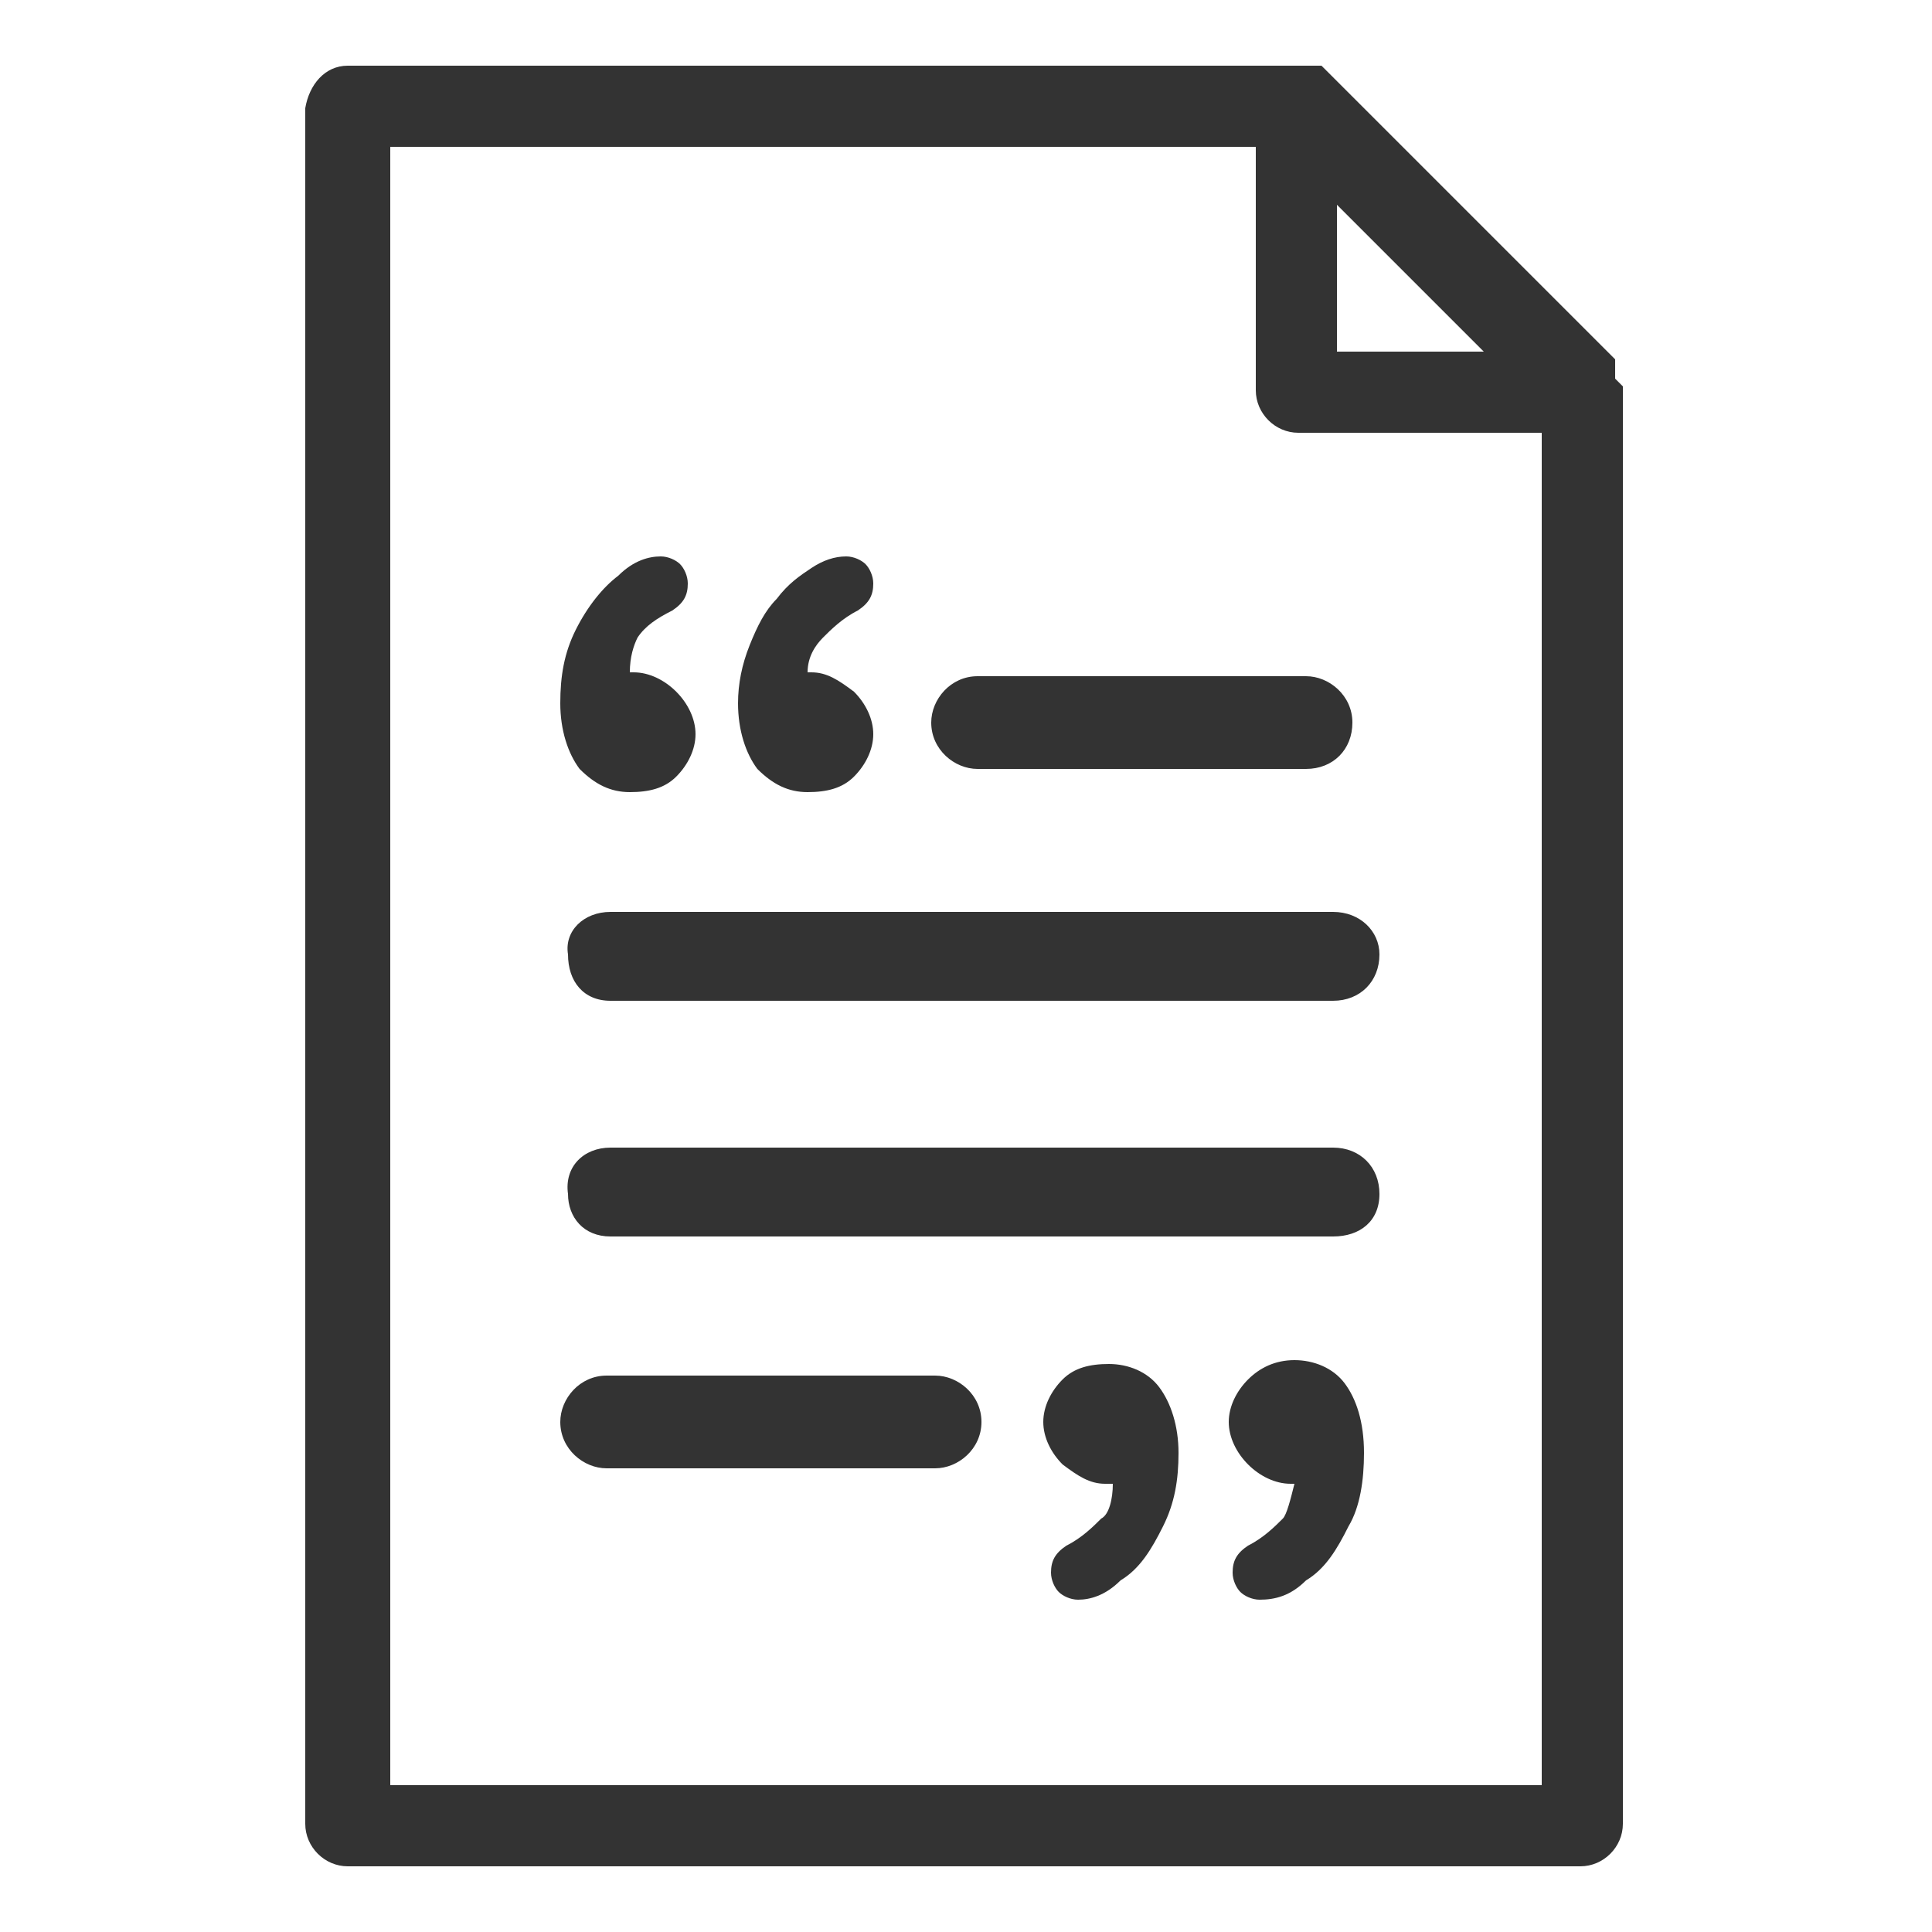
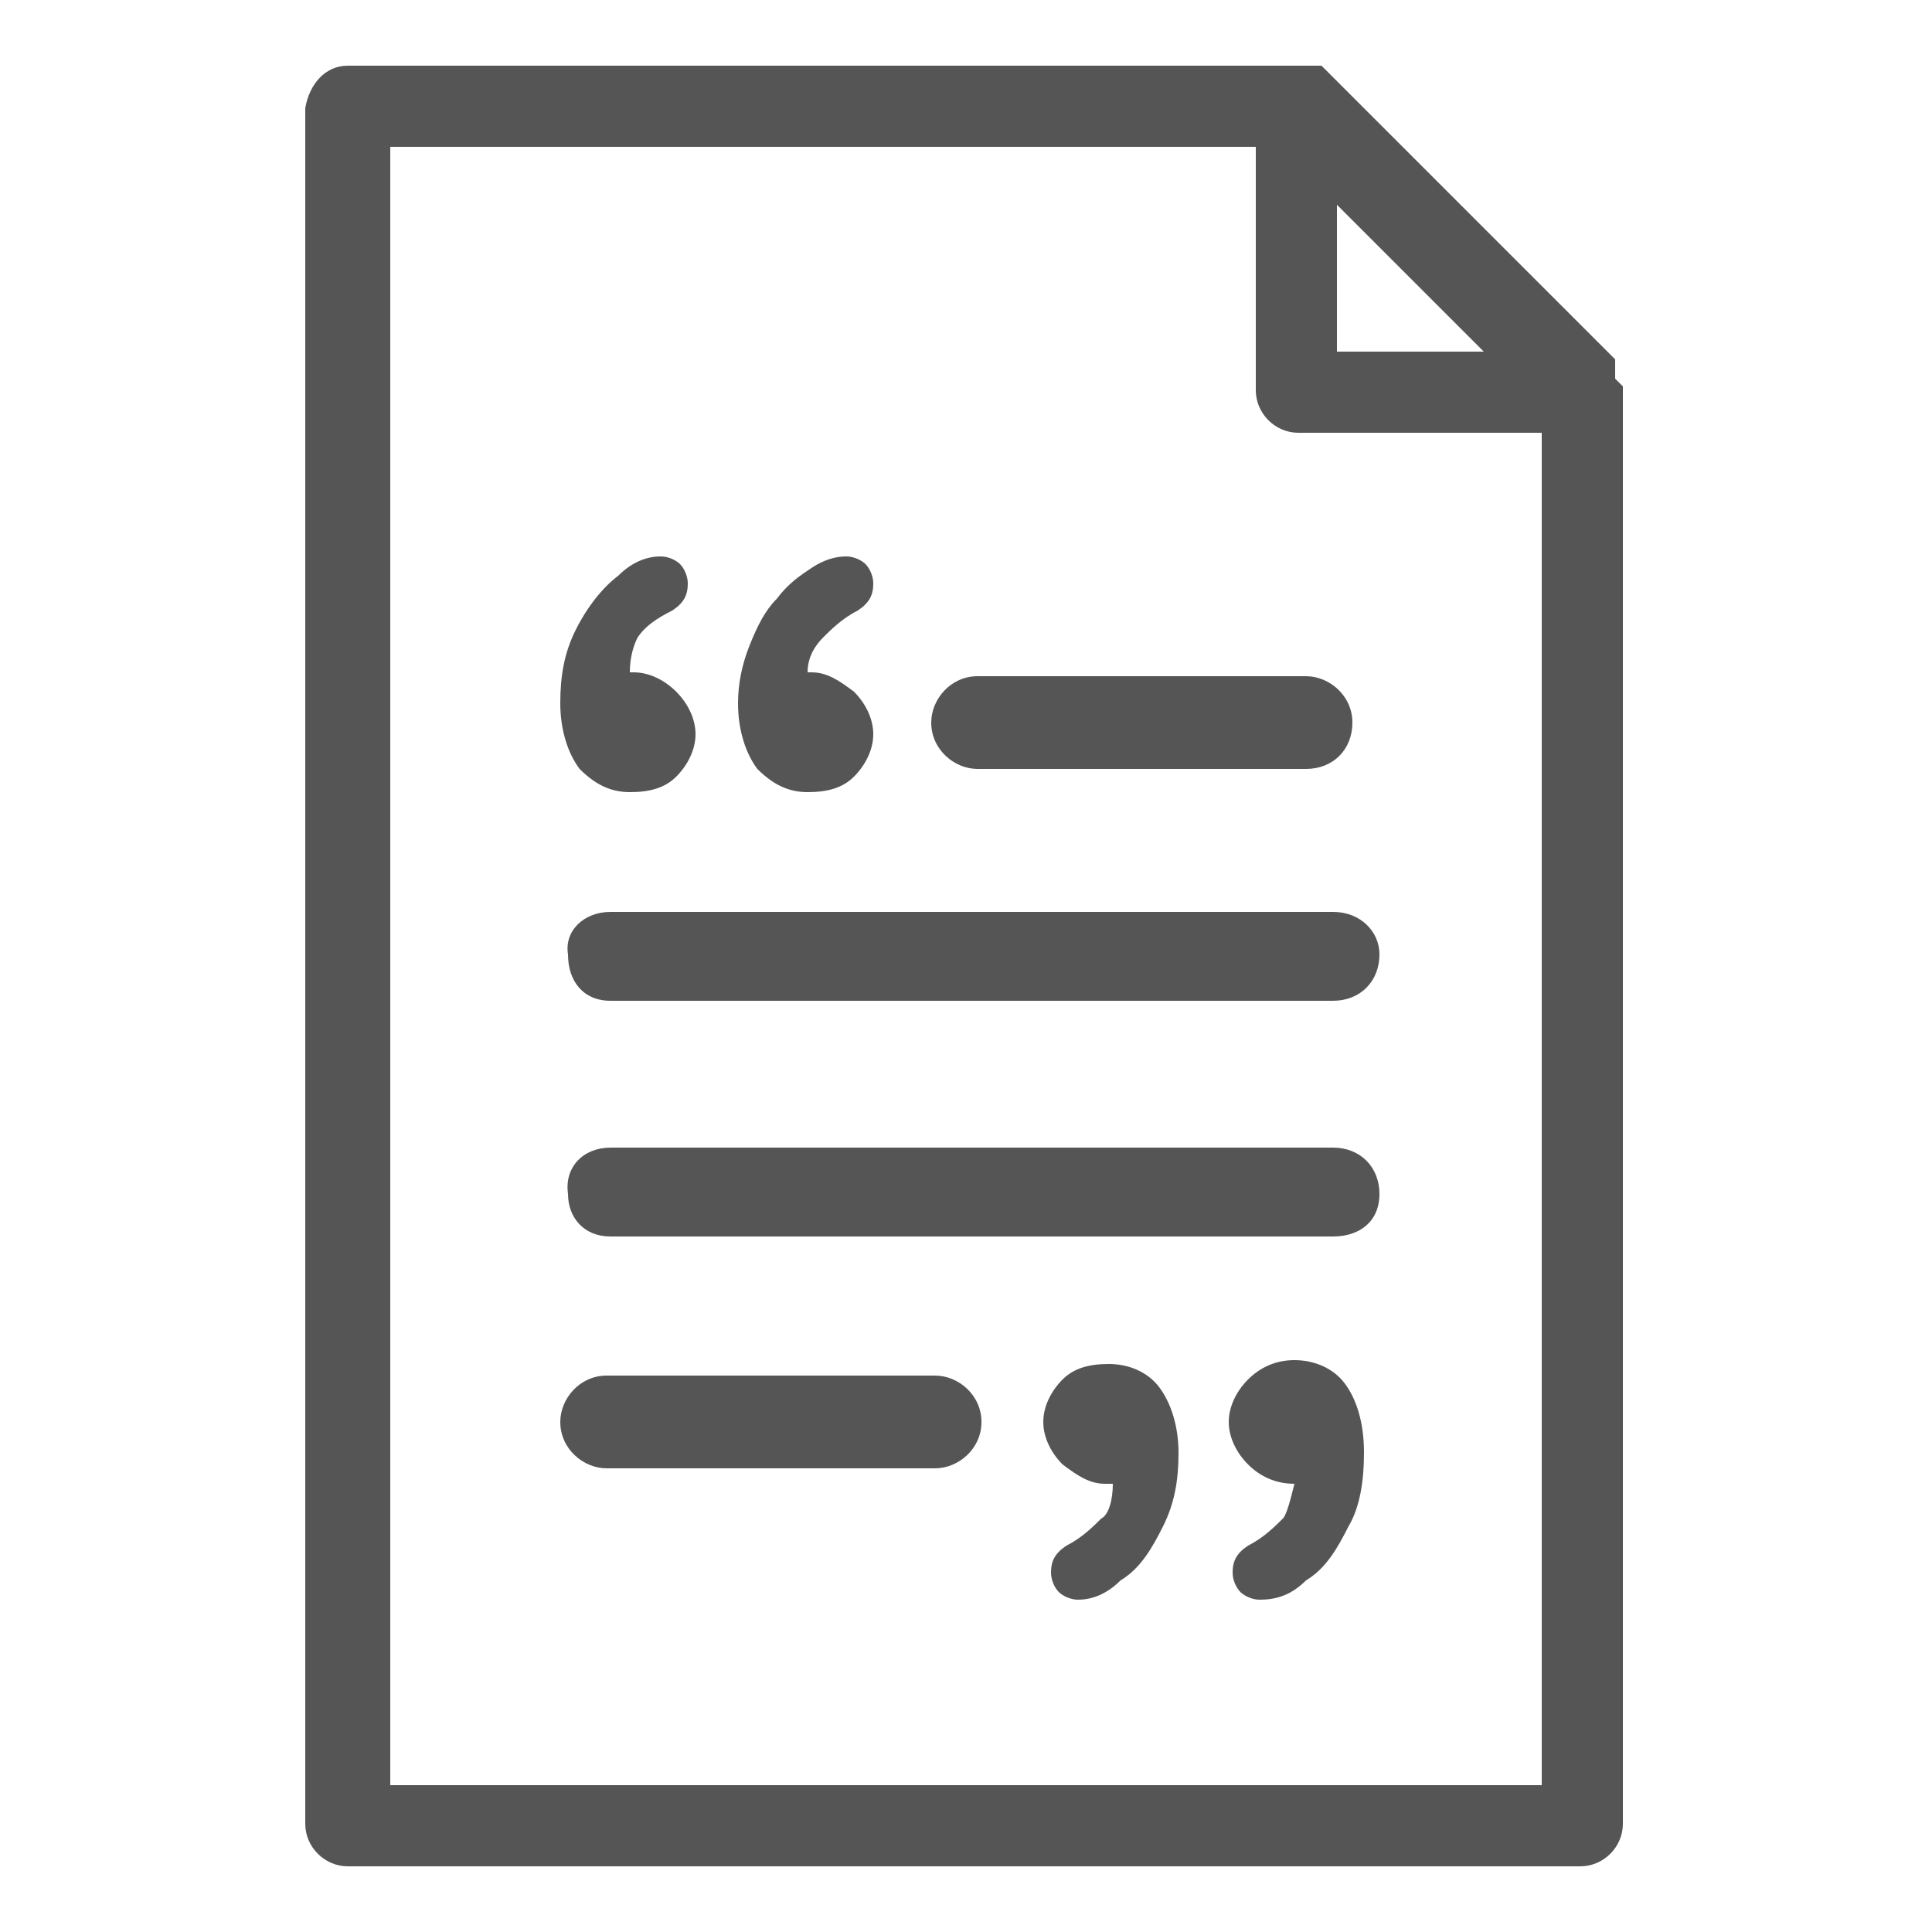
<svg xmlns="http://www.w3.org/2000/svg" version="1.1" id="圖層_1" x="0px" y="0px" viewBox="0 0 50 50" style="enable-background:new 0 0 50 50;" xml:space="preserve">
  <style type="text/css">
- 	.st0{fill:#333333;}
+ 	.st0{fill:#555555;}
</style>
  <g>
-     <path class="st0" d="M42,10c0,0,0,0.1,0,0.1v37.1c0,0.6-0.5,1.1-1.1,1.1H9c-0.6,0-1.1-0.5-1.1-1.1V2.8C8,2.2,8.4,1.7,9,1.7h24.5   c0,0,0.1,0,0.1,0c0,0,0.1,0,0.1,0c0,0,0,0,0,0c0,0,0.1,0,0.1,0c0,0,0,0,0,0c0,0,0.1,0,0.1,0c0,0,0,0,0,0c0,0,0.1,0,0.1,0   c0,0,0,0,0,0c0,0,0,0,0.1,0c0,0,0,0,0,0c0,0,0,0,0.1,0c0,0,0,0,0,0c0,0,0,0,0.1,0.1c0,0,0,0,0,0l7.4,7.4c0,0,0,0,0,0   c0,0,0,0,0.1,0.1c0,0,0,0,0,0c0,0,0,0,0,0.1c0,0,0,0,0,0c0,0,0,0,0,0.1c0,0,0,0,0,0c0,0,0,0.1,0,0.1c0,0,0,0,0,0c0,0,0,0.1,0,0.1   c0,0,0,0,0,0c0,0,0,0.1,0,0.1C42,10,42,10,42,10C42,10,42,10,42,10z M34.6,5.3v3.8h3.8L34.6,5.3z M10.1,46.2h29.8v-35h-6.3   c-0.6,0-1.1-0.5-1.1-1.1V3.8H10.1V46.2z M33.8,19.9h-8.5c-0.6,0-1.2-0.5-1.2-1.2c0-0.6,0.5-1.2,1.2-1.2h8.5c0.6,0,1.2,0.5,1.2,1.2   C35,19.4,34.5,19.9,33.8,19.9z M24.2,38h-8.5c-0.6,0-1.2-0.5-1.2-1.2c0-0.6,0.5-1.2,1.2-1.2h8.5c0.6,0,1.2,0.5,1.2,1.2   C25.4,37.5,24.8,38,24.2,38z M15.8,29.7h18.7c0.7,0,1.2,0.5,1.2,1.2c0,0.7-0.5,1.1-1.2,1.1H15.8c-0.7,0-1.1-0.5-1.1-1.1   C14.6,30.2,15.1,29.7,15.8,29.7z M15.8,23.6h18.7c0.7,0,1.2,0.5,1.2,1.1c0,0.7-0.5,1.2-1.2,1.2H15.8c-0.7,0-1.1-0.5-1.1-1.2   C14.6,24.1,15.1,23.6,15.8,23.6z M28.8,38.4h-0.2c-0.4,0-0.7-0.2-1.1-0.5c-0.3-0.3-0.5-0.7-0.5-1.1c0-0.4,0.2-0.8,0.5-1.1   c0.3-0.3,0.7-0.4,1.2-0.4c0.5,0,1,0.2,1.3,0.6c0.3,0.4,0.5,1,0.5,1.7c0,0.7-0.1,1.3-0.4,1.9c-0.3,0.6-0.6,1.1-1.1,1.4   c-0.4,0.4-0.8,0.5-1.1,0.5c-0.2,0-0.4-0.1-0.5-0.2c-0.1-0.1-0.2-0.3-0.2-0.5c0-0.3,0.1-0.5,0.4-0.7c0.4-0.2,0.7-0.5,0.9-0.7   C28.7,39.2,28.8,38.8,28.8,38.4z M33.5,38.4h-0.1c-0.4,0-0.8-0.2-1.1-0.5c-0.3-0.3-0.5-0.7-0.5-1.1c0-0.4,0.2-0.8,0.5-1.1   c0.3-0.3,0.7-0.5,1.2-0.5c0.5,0,1,0.2,1.3,0.6c0.3,0.4,0.5,1,0.5,1.8c0,0.7-0.1,1.4-0.4,1.9c-0.3,0.6-0.6,1.1-1.1,1.4   c-0.4,0.4-0.8,0.5-1.2,0.5c-0.2,0-0.4-0.1-0.5-0.2c-0.1-0.1-0.2-0.3-0.2-0.5c0-0.3,0.1-0.5,0.4-0.7c0.4-0.2,0.7-0.5,0.9-0.7   C33.3,39.2,33.4,38.8,33.5,38.4z M16.3,17.4h0.1c0.4,0,0.8,0.2,1.1,0.5c0.3,0.3,0.5,0.7,0.5,1.1c0,0.4-0.2,0.8-0.5,1.1   c-0.3,0.3-0.7,0.4-1.2,0.4c-0.5,0-0.9-0.2-1.3-0.6c-0.3-0.4-0.5-1-0.5-1.7c0-0.7,0.1-1.3,0.4-1.9c0.3-0.6,0.7-1.1,1.1-1.4   c0.4-0.4,0.8-0.5,1.1-0.5c0.2,0,0.4,0.1,0.5,0.2c0.1,0.1,0.2,0.3,0.2,0.5c0,0.3-0.1,0.5-0.4,0.7c-0.4,0.2-0.7,0.4-0.9,0.7   C16.4,16.7,16.3,17,16.3,17.4z M20.9,17.4H21c0.4,0,0.7,0.2,1.1,0.5c0.3,0.3,0.5,0.7,0.5,1.1c0,0.4-0.2,0.8-0.5,1.1   c-0.3,0.3-0.7,0.4-1.2,0.4c-0.5,0-0.9-0.2-1.3-0.6c-0.3-0.4-0.5-1-0.5-1.7c0-0.5,0.1-1,0.3-1.5c0.2-0.5,0.4-0.9,0.7-1.2   c0.3-0.4,0.6-0.6,0.9-0.8c0.3-0.2,0.6-0.3,0.9-0.3c0.2,0,0.4,0.1,0.5,0.2c0.1,0.1,0.2,0.3,0.2,0.5c0,0.3-0.1,0.5-0.4,0.7   c-0.4,0.2-0.7,0.5-0.9,0.7C21.1,16.7,20.9,17,20.9,17.4z" />
+     <path class="st0" d="M42,10v0.1v37.1c0,0.6-0.5,1.1-1.1,1.1H9c-0.6,0-1.1-0.5-1.1-1.1V2.8C8,2.2,8.4,1.7,9,1.7h24.5h0.1h0.1l0,0   h0.1l0,0h0.1l0,0H34l0,0c0,0,0,0,0.1,0l0,0c0,0,0,0,0.1,0l0,0c0,0,0,0,0.1,0.1l0,0l7.4,7.4l0,0c0,0,0,0,0.1,0.1l0,0c0,0,0,0,0,0.1   l0,0c0,0,0,0,0,0.1l0,0v0.1l0,0v0.1l0,0v0.1C42,10,42,10,42,10L42,10z M34.6,5.3v3.8h3.8L34.6,5.3z M10.1,46.2h29.8v-35h-6.3   c-0.6,0-1.1-0.5-1.1-1.1V3.8H10.1V46.2z M33.8,19.9h-8.5c-0.6,0-1.2-0.5-1.2-1.2c0-0.6,0.5-1.2,1.2-1.2h8.5c0.6,0,1.2,0.5,1.2,1.2   S34.5,19.9,33.8,19.9z M24.2,38h-8.5c-0.6,0-1.2-0.5-1.2-1.2c0-0.6,0.5-1.2,1.2-1.2h8.5c0.6,0,1.2,0.5,1.2,1.2   C25.4,37.5,24.8,38,24.2,38z M15.8,29.7h18.7c0.7,0,1.2,0.5,1.2,1.2S35.2,32,34.5,32H15.8c-0.7,0-1.1-0.5-1.1-1.1   C14.6,30.2,15.1,29.7,15.8,29.7z M15.8,23.6h18.7c0.7,0,1.2,0.5,1.2,1.1c0,0.7-0.5,1.2-1.2,1.2H15.8c-0.7,0-1.1-0.5-1.1-1.2   C14.6,24.1,15.1,23.6,15.8,23.6z M28.8,38.4h-0.2c-0.4,0-0.7-0.2-1.1-0.5c-0.3-0.3-0.5-0.7-0.5-1.1c0-0.4,0.2-0.8,0.5-1.1   s0.7-0.4,1.2-0.4s1,0.2,1.3,0.6c0.3,0.4,0.5,1,0.5,1.7s-0.1,1.3-0.4,1.9c-0.3,0.6-0.6,1.1-1.1,1.4c-0.4,0.4-0.8,0.5-1.1,0.5   c-0.2,0-0.4-0.1-0.5-0.2c-0.1-0.1-0.2-0.3-0.2-0.5c0-0.3,0.1-0.5,0.4-0.7c0.4-0.2,0.7-0.5,0.9-0.7C28.7,39.2,28.8,38.8,28.8,38.4z    M33.5,38.4L33.5,38.4c-0.5,0-0.9-0.2-1.2-0.5s-0.5-0.7-0.5-1.1c0-0.4,0.2-0.8,0.5-1.1s0.7-0.5,1.2-0.5s1,0.2,1.3,0.6   c0.3,0.4,0.5,1,0.5,1.8c0,0.7-0.1,1.4-0.4,1.9c-0.3,0.6-0.6,1.1-1.1,1.4c-0.4,0.4-0.8,0.5-1.2,0.5c-0.2,0-0.4-0.1-0.5-0.2   c-0.1-0.1-0.2-0.3-0.2-0.5c0-0.3,0.1-0.5,0.4-0.7c0.4-0.2,0.7-0.5,0.9-0.7C33.3,39.2,33.4,38.8,33.5,38.4z M16.3,17.4h0.1   c0.4,0,0.8,0.2,1.1,0.5c0.3,0.3,0.5,0.7,0.5,1.1s-0.2,0.8-0.5,1.1c-0.3,0.3-0.7,0.4-1.2,0.4s-0.9-0.2-1.3-0.6   c-0.3-0.4-0.5-1-0.5-1.7s0.1-1.3,0.4-1.9c0.3-0.6,0.7-1.1,1.1-1.4c0.4-0.4,0.8-0.5,1.1-0.5c0.2,0,0.4,0.1,0.5,0.2   c0.1,0.1,0.2,0.3,0.2,0.5c0,0.3-0.1,0.5-0.4,0.7c-0.4,0.2-0.7,0.4-0.9,0.7C16.4,16.7,16.3,17,16.3,17.4z M20.9,17.4H21   c0.4,0,0.7,0.2,1.1,0.5c0.3,0.3,0.5,0.7,0.5,1.1s-0.2,0.8-0.5,1.1c-0.3,0.3-0.7,0.4-1.2,0.4s-0.9-0.2-1.3-0.6   c-0.3-0.4-0.5-1-0.5-1.7c0-0.5,0.1-1,0.3-1.5c0.2-0.5,0.4-0.9,0.7-1.2c0.3-0.4,0.6-0.6,0.9-0.8s0.6-0.3,0.9-0.3   c0.2,0,0.4,0.1,0.5,0.2c0.1,0.1,0.2,0.3,0.2,0.5c0,0.3-0.1,0.5-0.4,0.7c-0.4,0.2-0.7,0.5-0.9,0.7C21.1,16.7,20.9,17,20.9,17.4z" />
  </g>
</svg>
